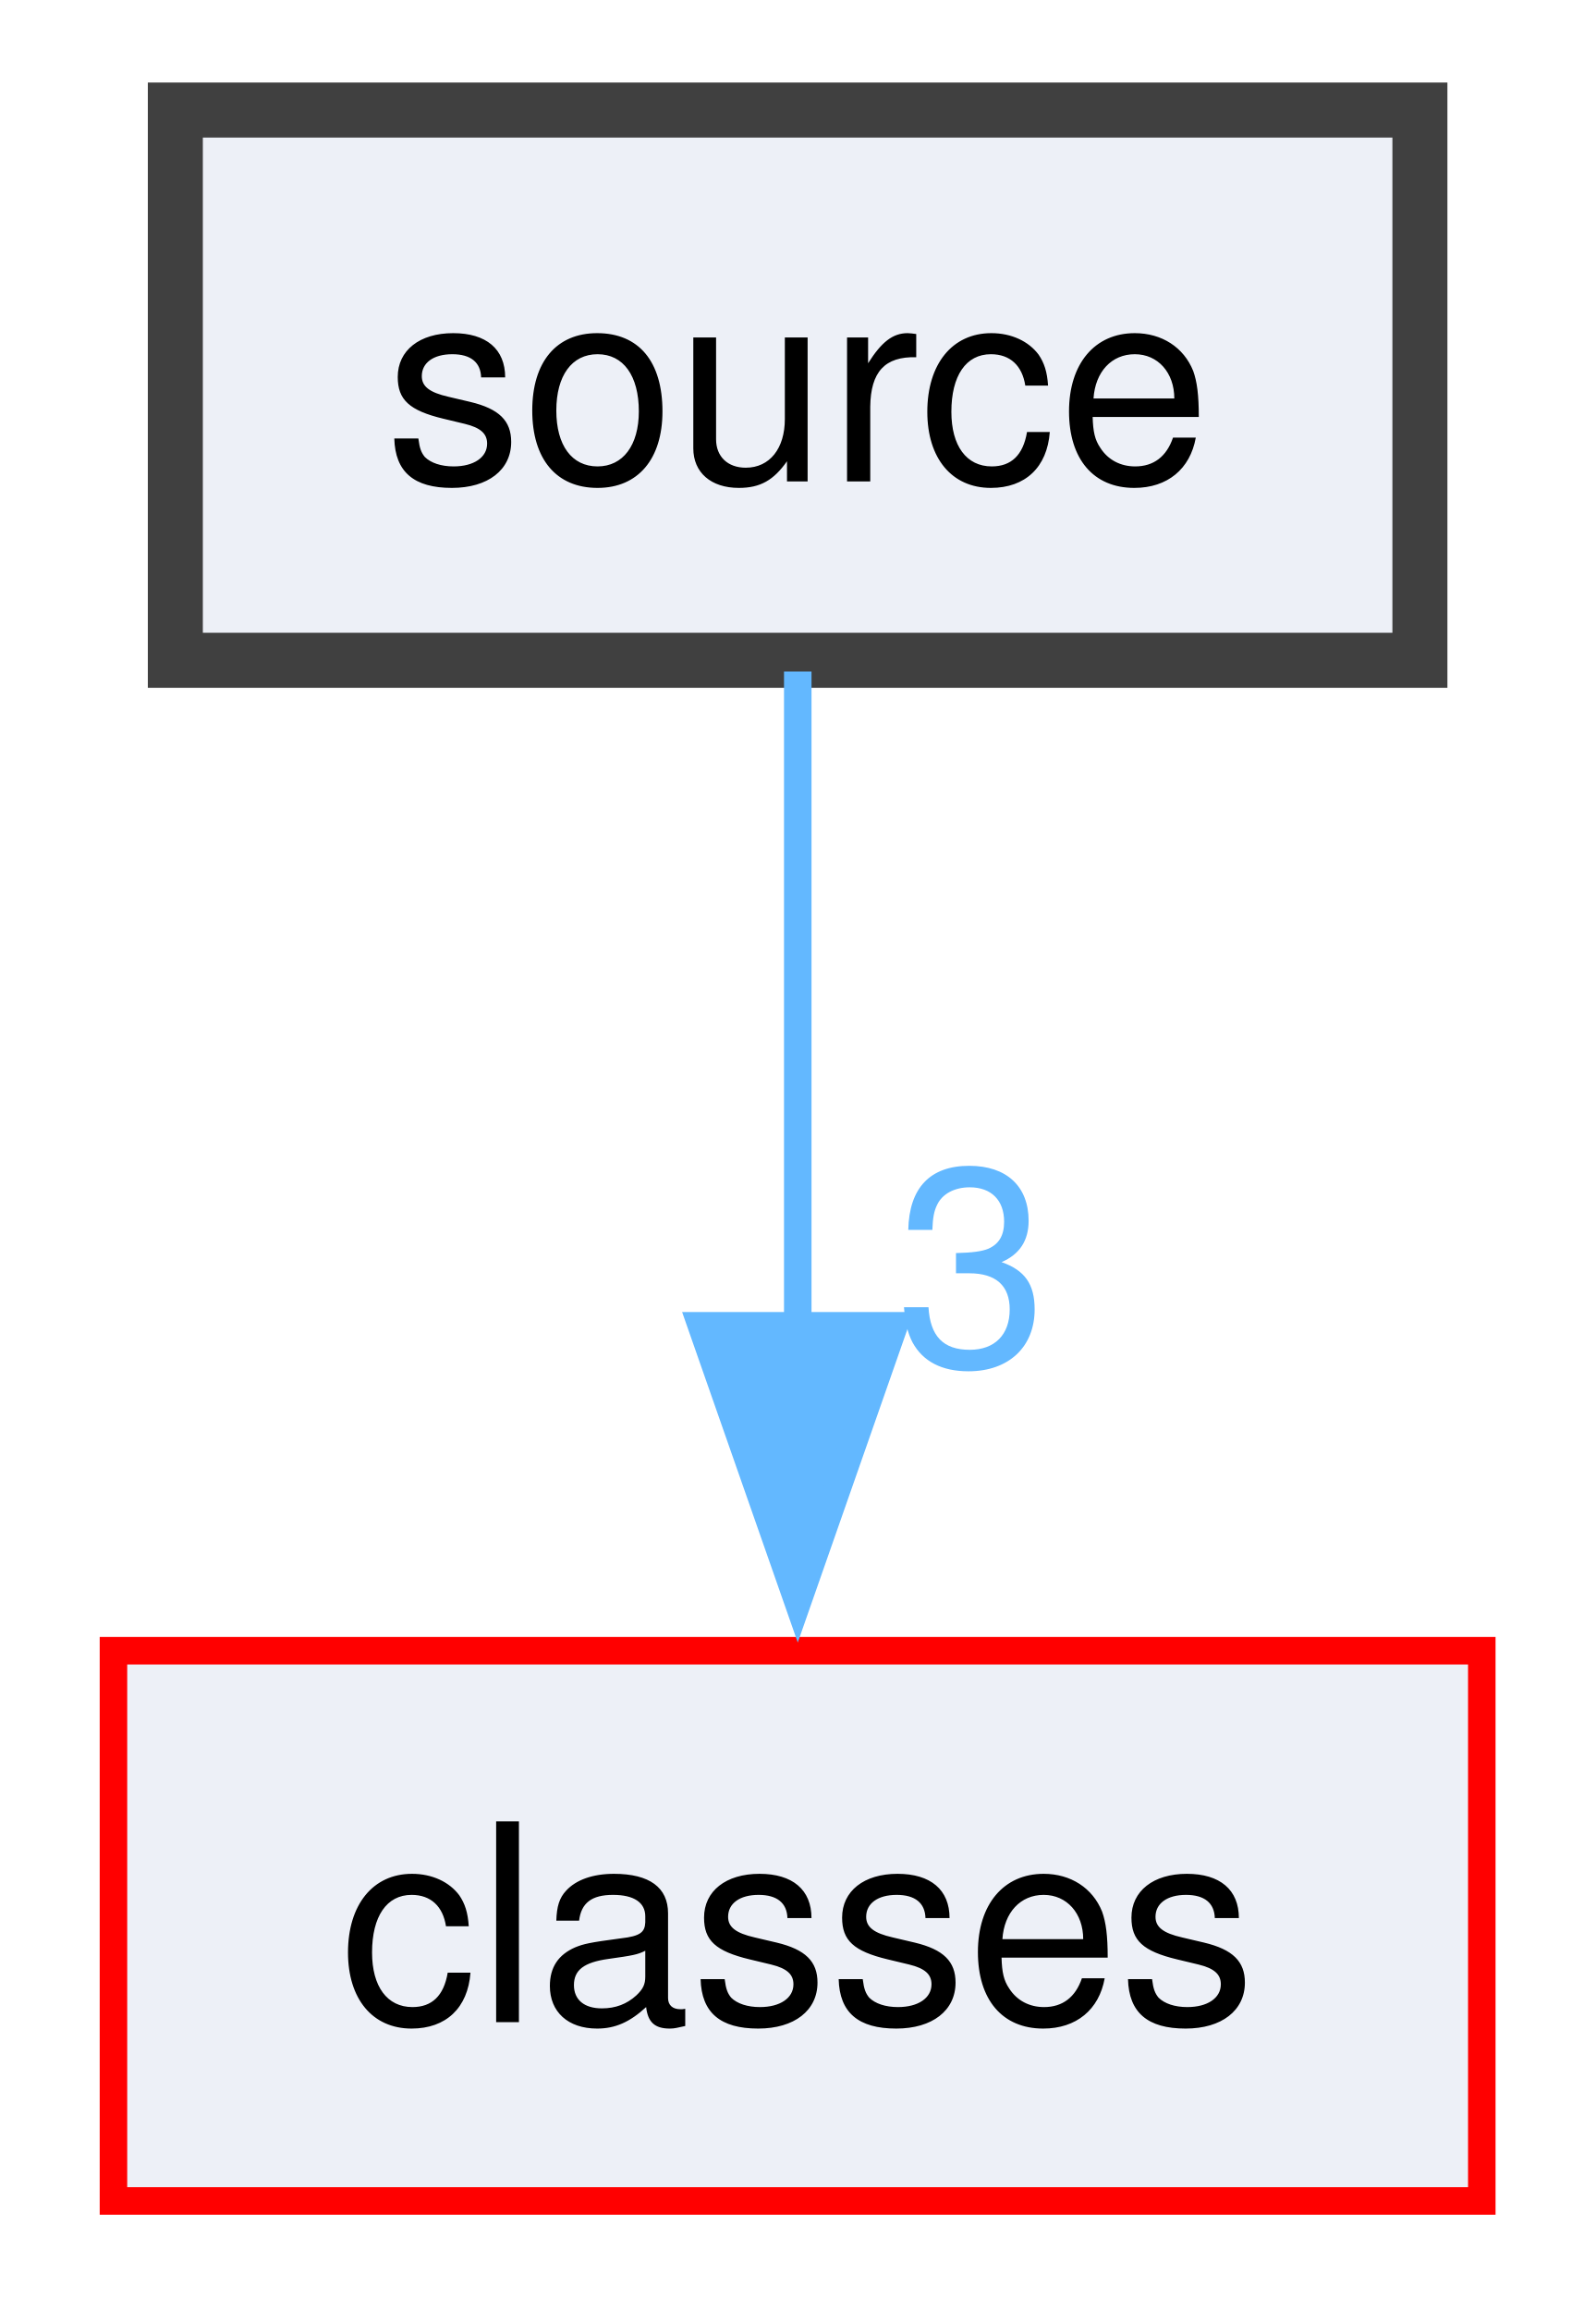
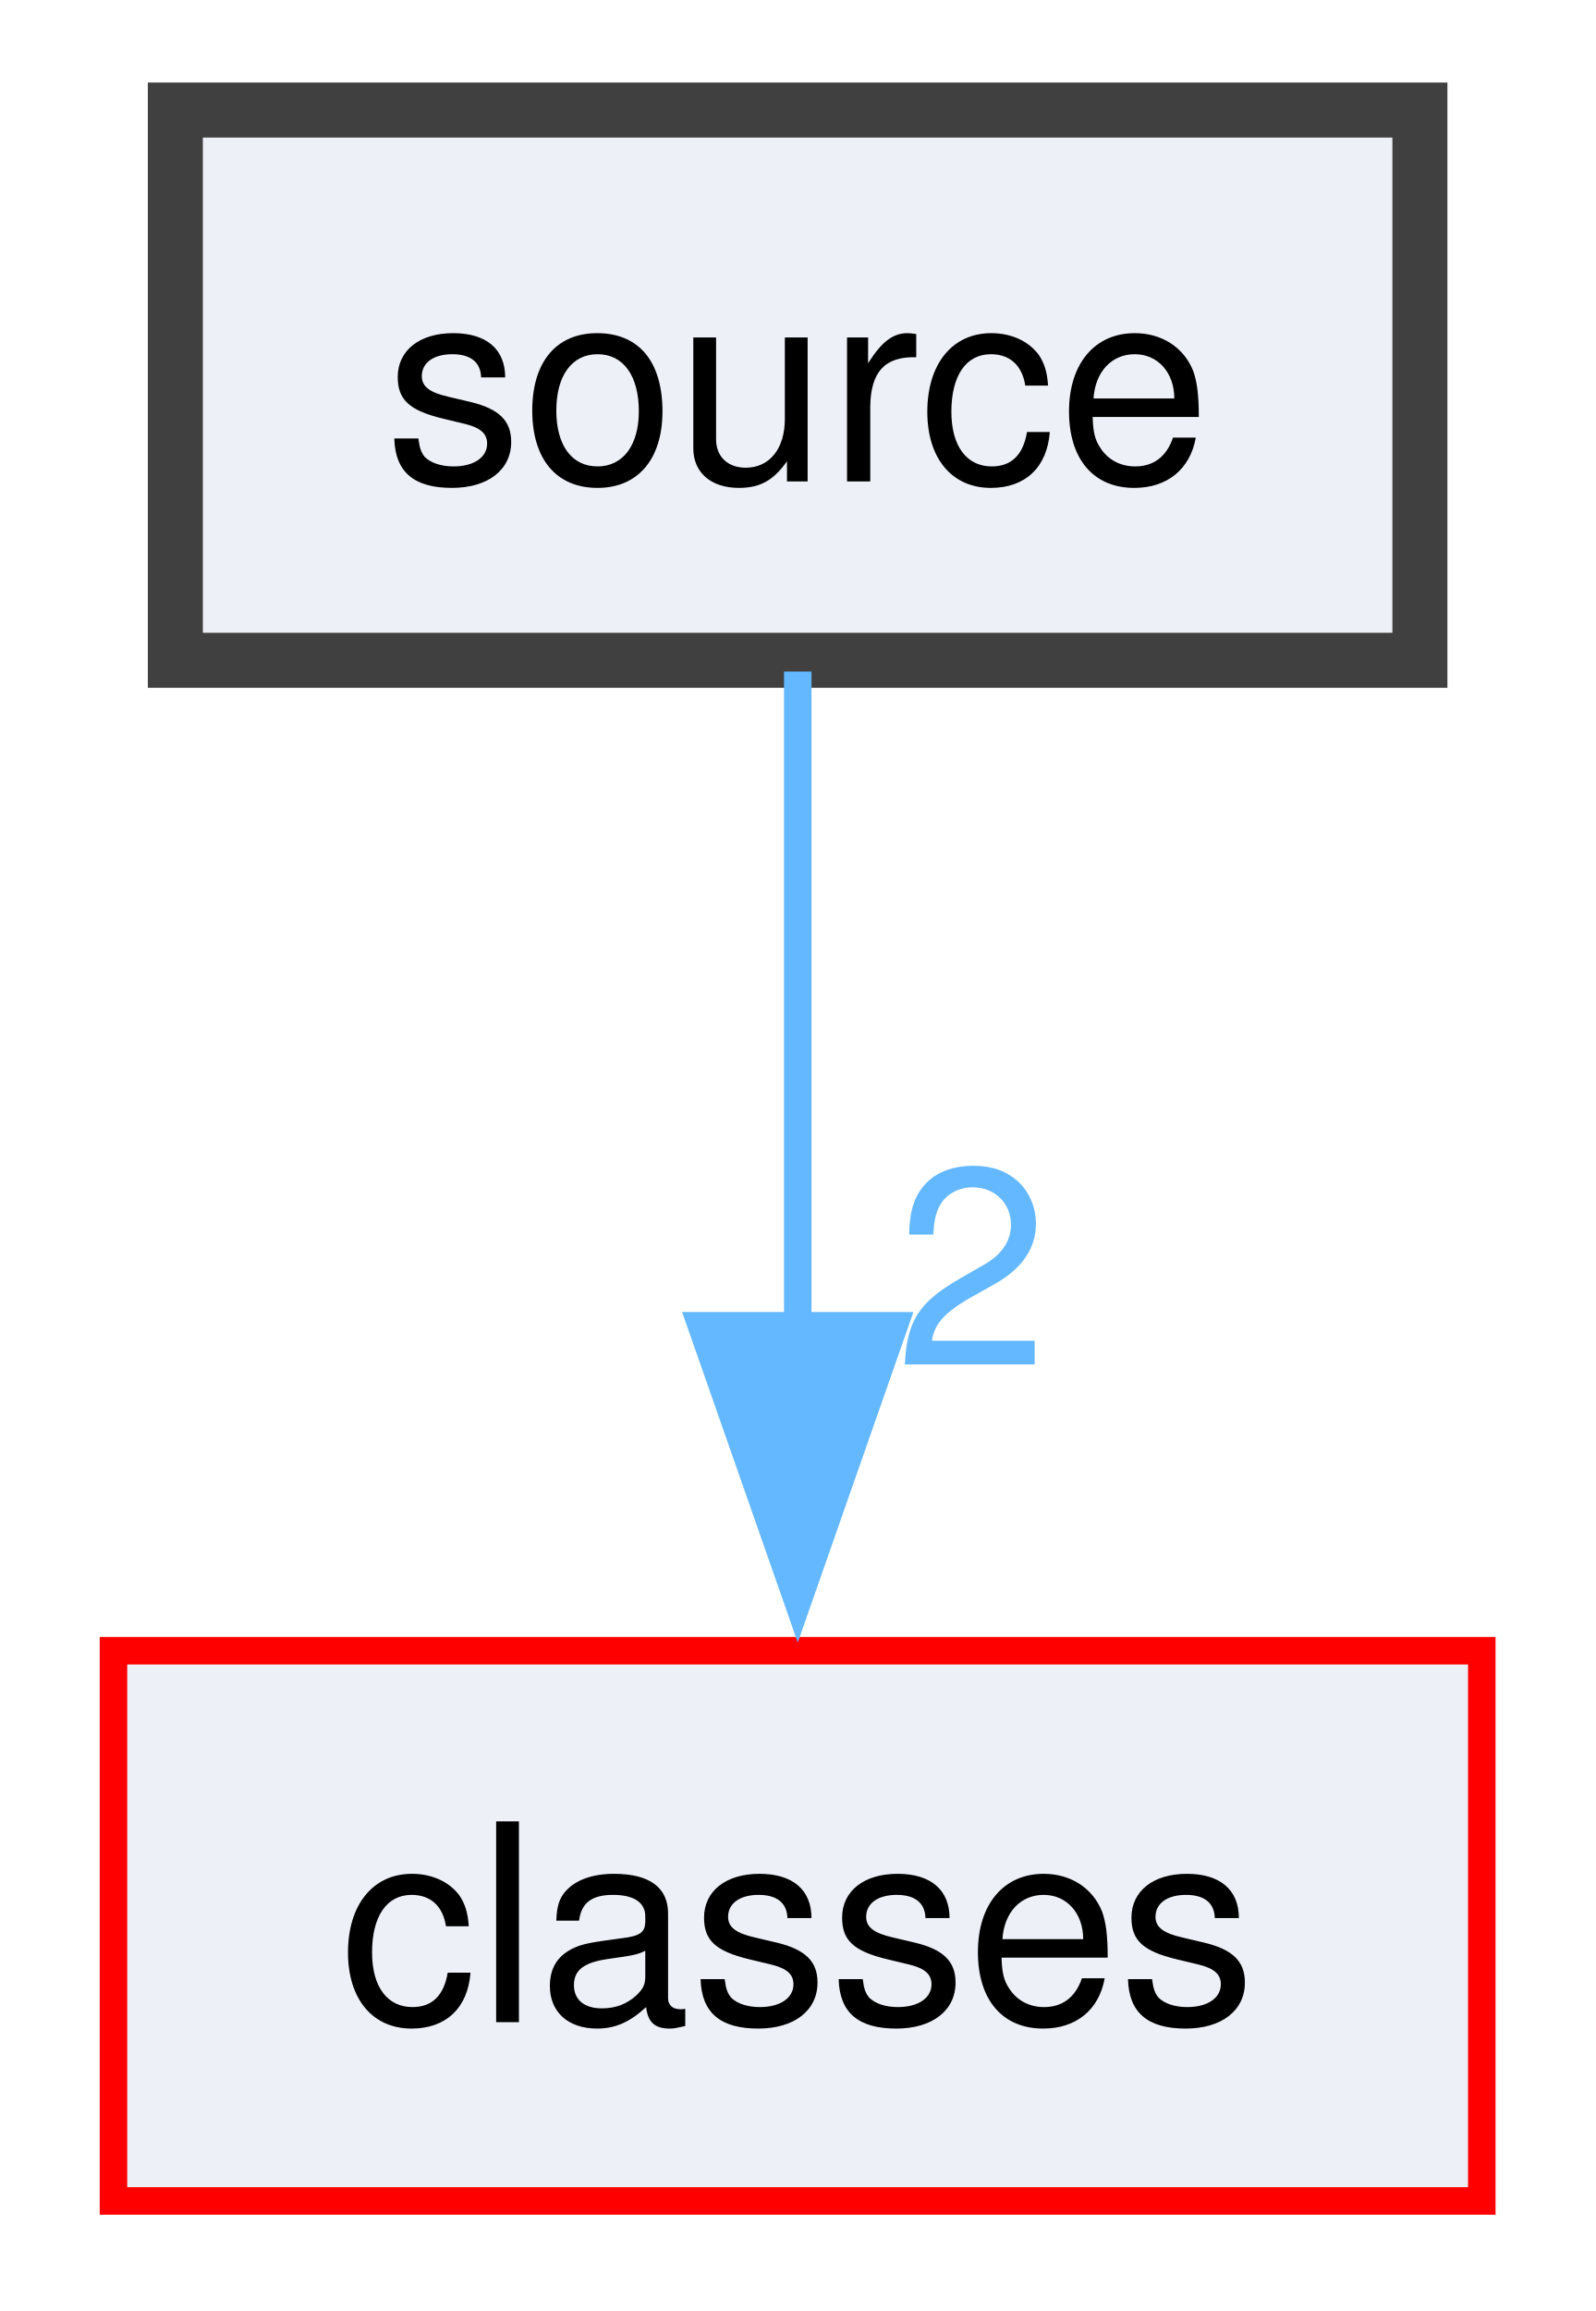
<svg xmlns="http://www.w3.org/2000/svg" xmlns:xlink="http://www.w3.org/1999/xlink" width="58pt" height="84pt" viewBox="0.00 0.00 57.75 84.00">
  <g id="graph0" class="graph" transform="scale(1 1) rotate(0) translate(4 80)">
    <g id="node1" class="node">
      <g id="a_node1">
        <a xlink:href="dir_b2f33c71d4aa5e7af42a1ca61ff5af1b.html" target="_top" xlink:title="source">
          <polygon fill="#edf0f7" stroke="#404040" stroke-width="2" points="47.5,-76 2.25,-76 2.25,-56 47.5,-56 47.5,-76" />
          <text text-anchor="middle" x="24.88" y="-62.5" font-family="Helvetica,sans-Serif" font-size="10.00">source</text>
        </a>
      </g>
    </g>
    <g id="node2" class="node">
      <g id="a_node2">
        <a xlink:href="dir_b02e4219757ae4e3a0f1714873865bbf.html" target="_top" xlink:title="classes">
          <polygon fill="#edf0f7" stroke="red" points="49.75,-20 0,-20 0,0 49.75,0 49.75,-20" />
          <text text-anchor="middle" x="24.88" y="-6.5" font-family="Helvetica,sans-Serif" font-size="10.00">classes</text>
        </a>
      </g>
    </g>
    <g id="edge1" class="edge">
      <g id="a_edge1">
        <a xlink:href="dir_000004_000001.html" target="_top">
          <path fill="none" stroke="#63b8ff" d="M24.88,-55.59C24.88,-49.01 24.88,-39.96 24.88,-31.73" />
          <polygon fill="#63b8ff" stroke="#63b8ff" points="28.38,-31.81 24.88,-21.81 21.38,-31.81 28.38,-31.81" />
        </a>
      </g>
      <g id="a_edge1-headlabel">
-         <a xlink:href="dir_000004_000001.html" target="_top" xlink:title="3">
-           <text text-anchor="middle" x="31.21" y="-30.39" font-family="Helvetica,sans-Serif" font-size="10.00" fill="#63b8ff">3</text>
+         <a xlink:href="dir_000004_000001.html" target="_top" xlink:title="2">
+           <text text-anchor="middle" x="31.21" y="-30.39" font-family="Helvetica,sans-Serif" font-size="10.00" fill="#63b8ff">2</text>
        </a>
      </g>
    </g>
  </g>
</svg>
